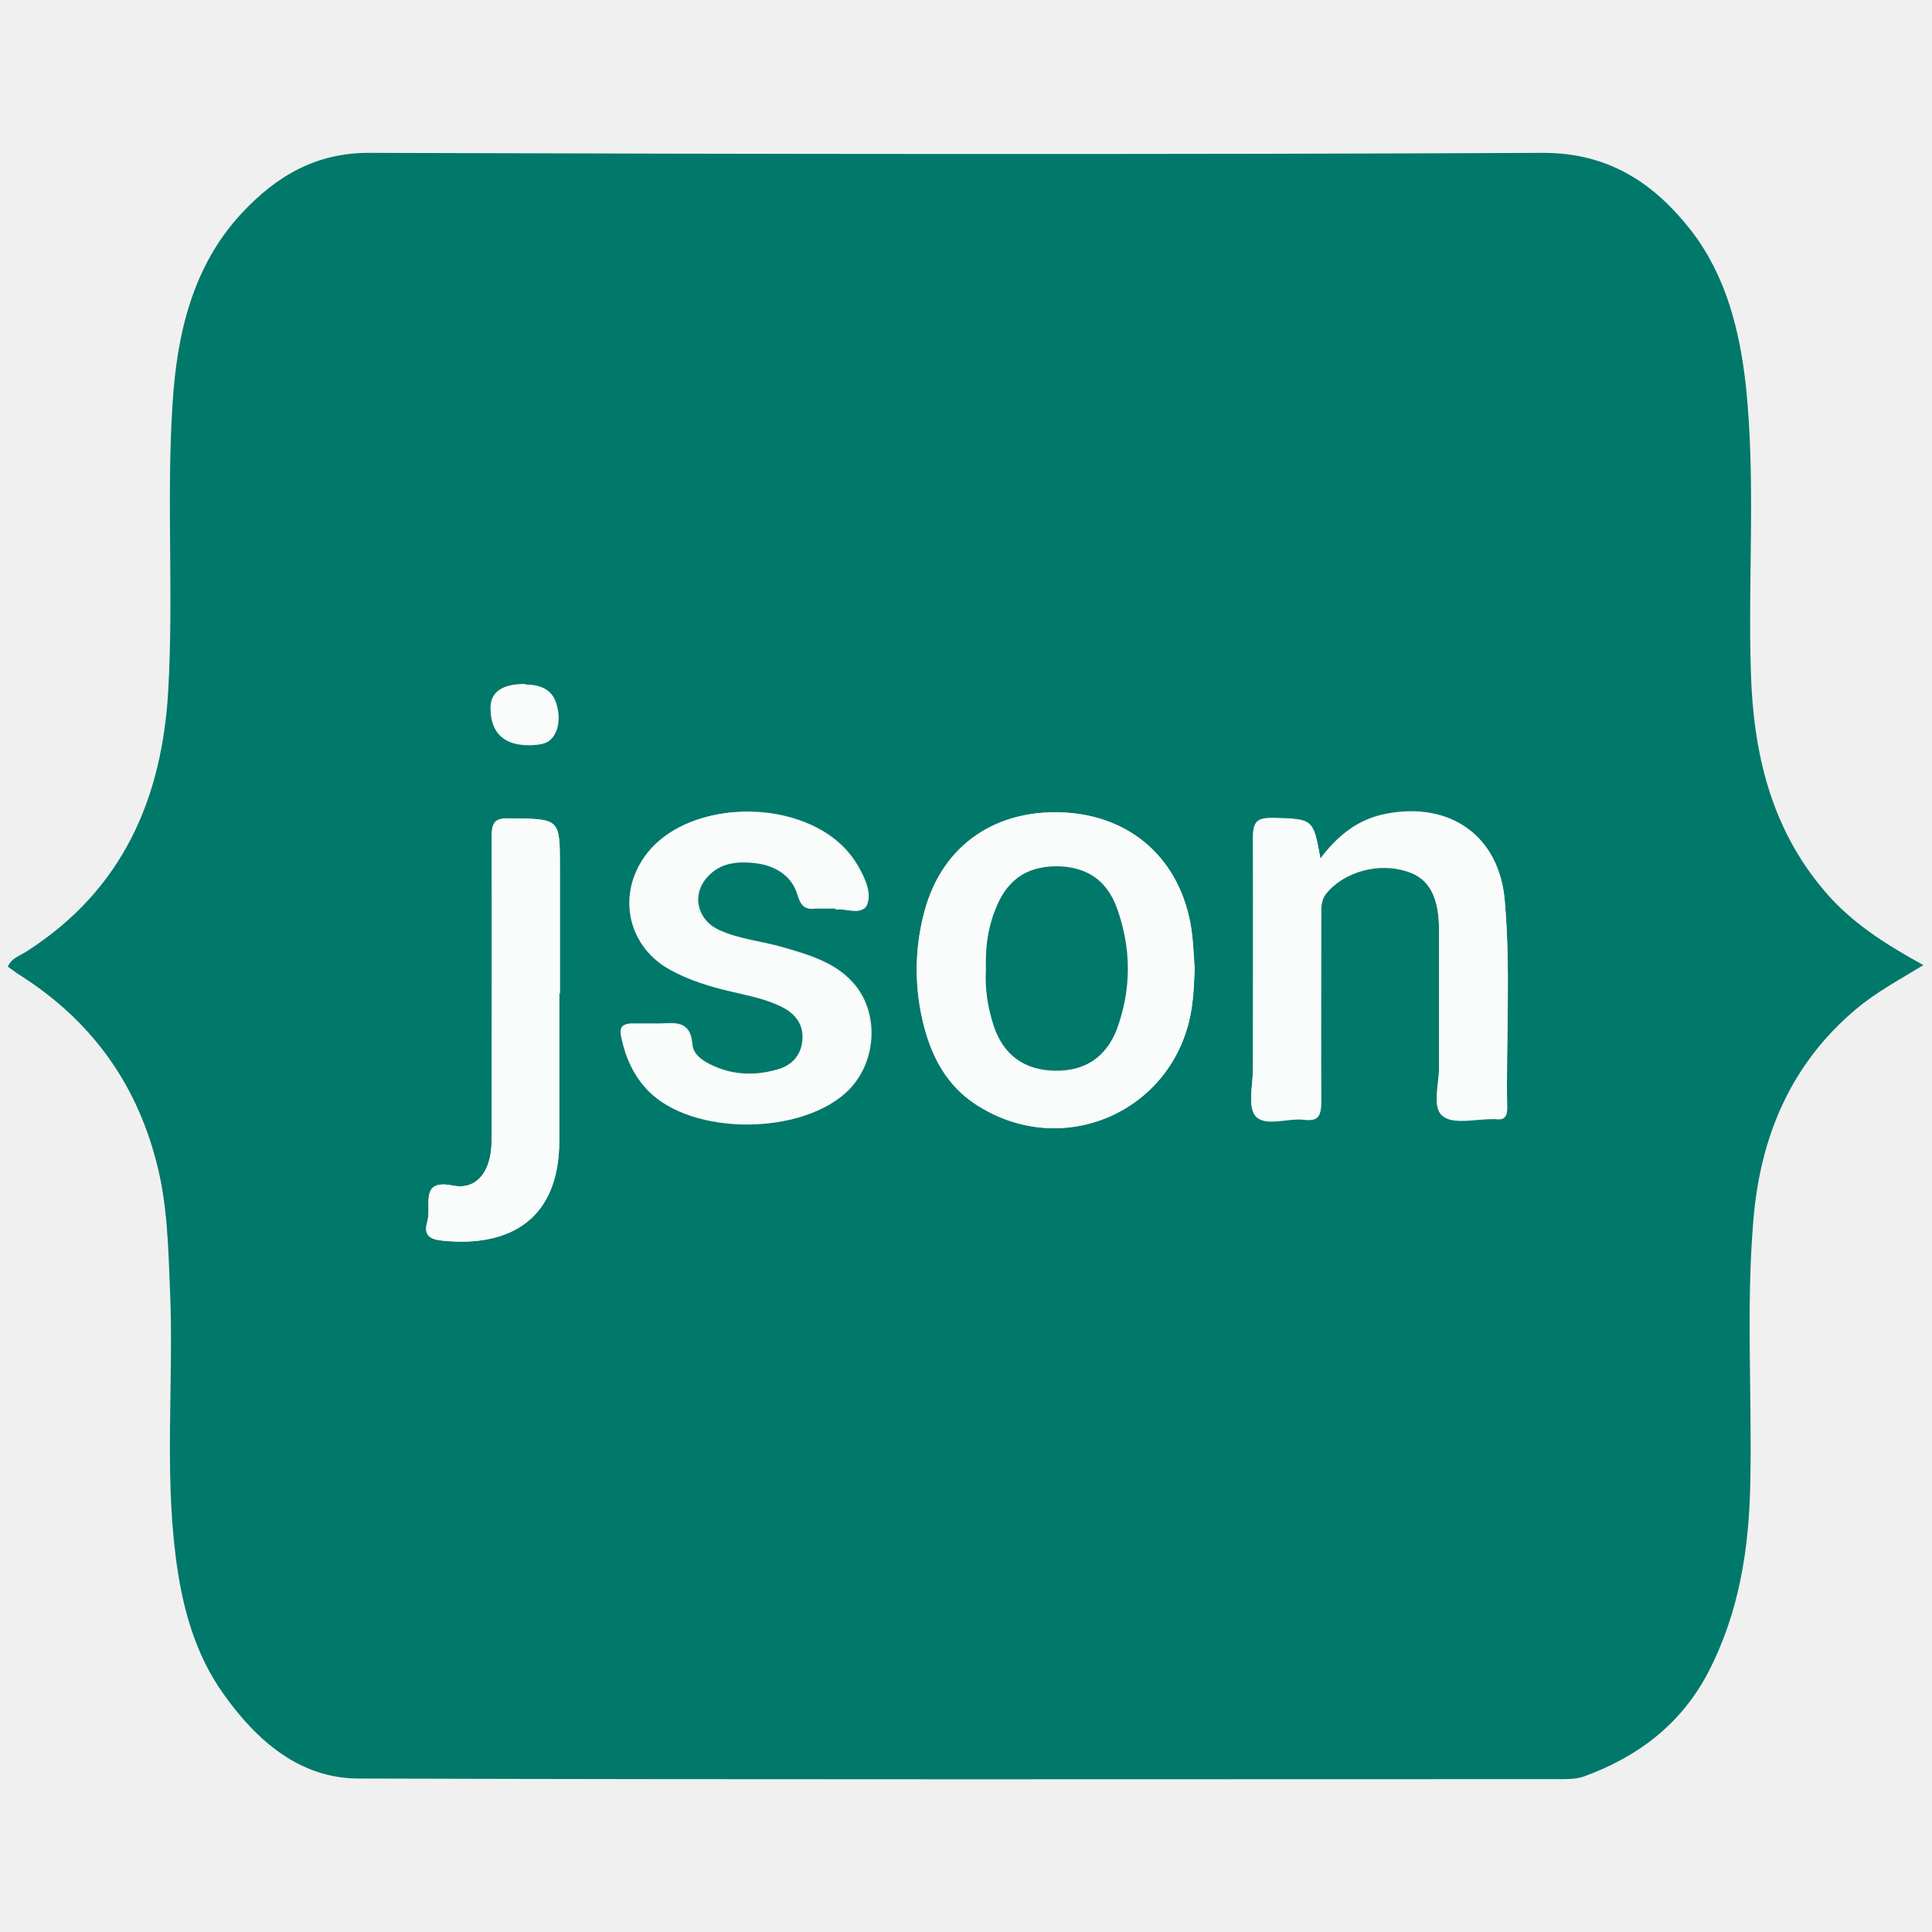
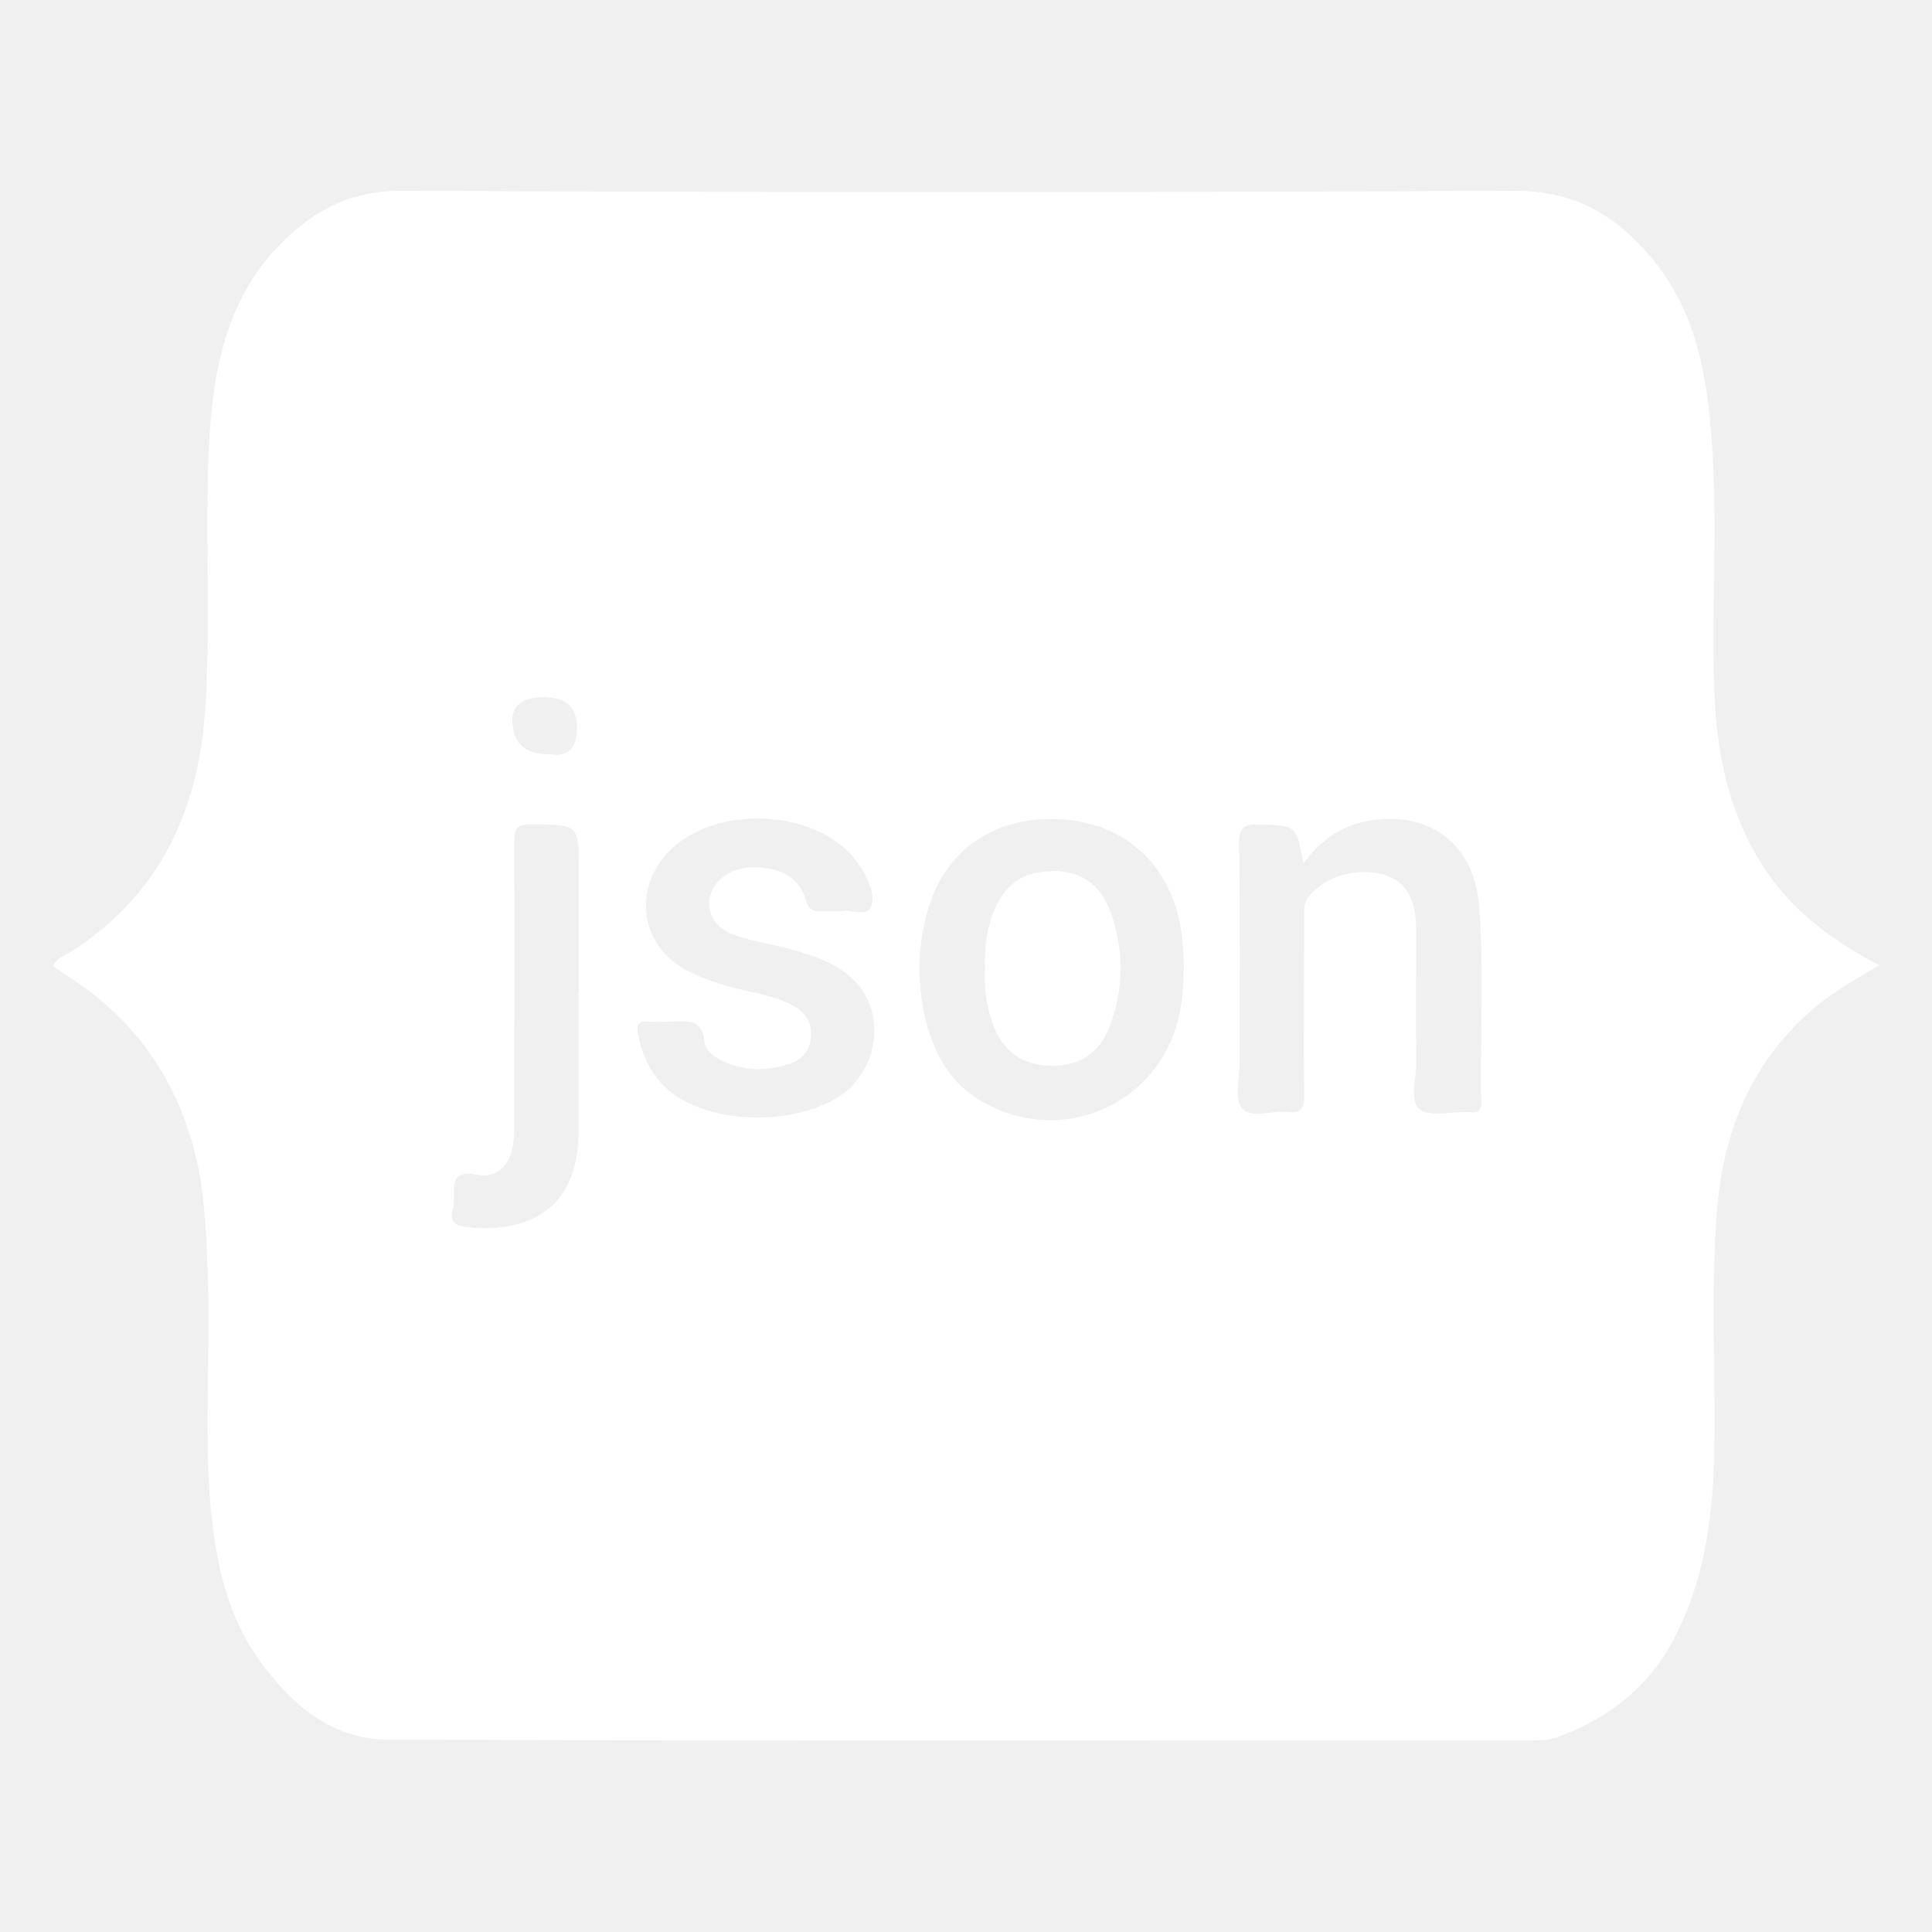
- <svg xmlns="http://www.w3.org/2000/svg" id="Capa_1" viewBox="0 0 31.47 31.47">
-   <path d="M.13,15.74c.07-.15,.22-.18,.33-.26,1.53-.99,2.18-2.46,2.28-4.23,.09-1.55-.03-3.11,.07-4.66,.07-1.14,.32-2.25,1.13-3.12,.56-.6,1.21-.99,2.1-.98,6.37,.02,12.73,.03,19.1,0,1.07,0,1.81,.5,2.41,1.27,.57,.74,.79,1.63,.89,2.54,.16,1.55,.03,3.11,.08,4.66,.04,1.29,.32,2.51,1.18,3.53,.44,.53,1.01,.89,1.63,1.23-.39,.24-.77,.44-1.1,.72-1.07,.9-1.56,2.09-1.67,3.44-.12,1.42-.02,2.85-.05,4.28-.02,1.07-.18,2.1-.68,3.07-.44,.85-1.15,1.39-2.04,1.71-.12,.04-.25,.04-.38,.04-6.52,0-13.05,.01-19.57-.01-.95,0-1.65-.61-2.18-1.35-.49-.67-.7-1.47-.8-2.28-.18-1.43-.03-2.87-.09-4.31-.03-.71-.04-1.43-.23-2.13-.34-1.29-1.07-2.28-2.19-3-.08-.05-.15-.1-.23-.16Zm19.33,.04c-.01-.18-.02-.36-.04-.54-.13-1.15-.91-1.91-2.01-2-1.16-.09-2.05,.51-2.35,1.6-.17,.63-.17,1.28,0,1.91,.13,.5,.38,.94,.82,1.23,1.45,.96,3.33,.09,3.54-1.63,.02-.19,.03-.38,.04-.57Zm2.05-1.79c-.12-.66-.12-.65-.78-.67-.24,0-.32,.05-.32,.31,.01,1.26,0,2.52,0,3.77,0,.26-.09,.61,.04,.77,.15,.18,.52,.03,.79,.06,.23,.03,.28-.06,.28-.28-.01-1.01,0-2.03,0-3.04,0-.13,0-.24,.08-.36,.28-.36,.85-.52,1.33-.36,.34,.11,.5,.41,.51,.92,0,.76,0,1.52,0,2.28,0,.27-.12,.64,.06,.78,.17,.14,.52,.04,.8,.05,.02,0,.04,0,.06,0,.13,.01,.19-.03,.19-.17-.02-1.13,.06-2.26-.04-3.39-.09-1.04-.88-1.6-1.91-1.41-.45,.08-.79,.33-1.09,.73Zm-7.88,.82c.14-.04,.41,.1,.49-.06,.09-.2-.03-.45-.15-.66,0,0-.01-.02-.02-.03-.66-1.08-2.73-1.13-3.44-.09-.43,.64-.24,1.45,.44,1.82,.31,.17,.64,.27,.98,.35,.29,.07,.58,.12,.85,.26,.21,.11,.34,.28,.32,.53-.02,.25-.17,.41-.4,.48-.36,.11-.73,.11-1.08-.05-.16-.07-.33-.18-.34-.35-.03-.39-.28-.35-.53-.34-.14,0-.28,0-.41,0-.17-.01-.22,.04-.19,.22,.07,.33,.2,.62,.43,.86,.72,.75,2.54,.74,3.26-.01,.45-.47,.48-1.26,.06-1.73-.3-.34-.73-.46-1.14-.58-.34-.1-.71-.13-1.04-.28-.36-.16-.46-.57-.2-.86,.24-.27,.56-.28,.88-.23,.29,.05,.54,.21,.62,.51,.05,.19,.12,.24,.3,.22,.09-.01,.19,0,.33,0Zm-4.51,1.37h0c0-.69,0-1.37,0-2.06,0-.79,0-.78-.81-.79-.23,0-.3,.05-.3,.29,.01,1.59,0,3.19,0,4.79,0,.15,0,.3-.03,.44-.07,.33-.29,.53-.61,.46-.37-.07-.4,.09-.39,.37,0,.07,0,.15-.02,.22-.07,.24,.06,.29,.26,.31,1.12,.11,1.88-.38,1.89-1.62,0-.8,0-1.61,0-2.41Zm-.55-5.02q-.57,0-.57,.39,0,.6,.64,.59,.46-.01,.46-.45t-.53-.52Z" style="fill:#00786a;" />
-   <path d="M19.46,15.78c-.01,.19-.01,.38-.04,.57-.21,1.72-2.09,2.59-3.54,1.63-.44-.29-.68-.74-.82-1.23-.17-.63-.17-1.28,0-1.91,.29-1.09,1.19-1.69,2.35-1.6,1.11,.09,1.88,.85,2.01,2,.02,.18,.02,.36,.04,.54Zm-3.4,.02c-.02,.31,.03,.62,.13,.93,.16,.47,.5,.71,.99,.72,.48,.01,.83-.21,1.01-.67,.24-.65,.24-1.31,.01-1.96-.18-.49-.52-.71-1.01-.7-.49,0-.81,.24-.99,.74-.11,.3-.15,.62-.14,.95Z" style="fill:#fafbfb;" />
-   <path d="M21.51,13.99c.3-.4,.64-.64,1.09-.73,1.03-.19,1.82,.37,1.91,1.41,.1,1.13,.02,2.26,.04,3.39,0,.14-.06,.19-.19,.17-.02,0-.04,0-.06,0-.27,0-.63,.09-.8-.05-.18-.14-.05-.51-.06-.78,0-.76,0-1.52,0-2.28,0-.52-.17-.81-.51-.92-.47-.16-1.04,0-1.33,.36-.09,.11-.08,.23-.08,.36,0,1.01,0,2.03,0,3.04,0,.22-.05,.31-.28,.28-.27-.03-.63,.12-.79-.06-.13-.16-.04-.51-.04-.77,0-1.26,0-2.52,0-3.77,0-.26,.08-.31,.32-.31,.66,.01,.66,0,.78,.67Z" style="fill:#fafbfb;" />
-   <path d="M13.62,14.8c-.14,0-.23,0-.33,0-.17,.02-.24-.03-.3-.22-.08-.29-.33-.46-.62-.51-.32-.05-.64-.03-.88,.23-.26,.29-.16,.71,.2,.86,.33,.14,.69,.18,1.04,.28,.42,.12,.84,.24,1.14,.58,.43,.47,.39,1.26-.06,1.73-.72,.75-2.54,.76-3.26,.01-.23-.24-.36-.53-.43-.86-.04-.18,.02-.23,.19-.22,.14,0,.27,0,.41,0,.25,0,.5-.05,.53,.34,.01,.17,.18,.28,.34,.35,.35,.16,.72,.16,1.08,.05,.23-.07,.38-.23,.4-.48,.02-.25-.11-.42-.32-.53-.27-.14-.56-.19-.85-.26-.34-.08-.67-.18-.98-.35-.68-.37-.87-1.18-.44-1.82,.71-1.05,2.79-.99,3.44,.09,0,0,.01,.02,.02,.03,.12,.21,.24,.46,.15,.66-.07,.16-.35,.02-.49,.06Z" style="fill:#fafbfb;" />
-   <path d="M9.11,16.18c0,.8,0,1.61,0,2.41,0,1.24-.77,1.73-1.89,1.62-.2-.02-.33-.07-.26-.31,.02-.07,.02-.15,.02-.22-.01-.28,.02-.44,.39-.37,.32,.07,.54-.13,.61-.46,.03-.14,.03-.29,.03-.44,0-1.6,0-3.19,0-4.79,0-.24,.06-.3,.3-.29,.81,.01,.81,0,.81,.79,0,.69,0,1.37,0,2.06h0Z" style="fill:#fafbfb;" />
-   <path d="M8.56,11.15q.53,0,.53,.52t-.46,.45q-.64,.02-.64-.59,0-.39,.57-.39Z" style="fill:#fafbfb;" />
-   <path d="M16.06,15.8c-.01-.33,.02-.64,.14-.95,.18-.5,.5-.73,.99-.74,.49,0,.84,.21,1.01,.7,.23,.65,.23,1.31-.01,1.96-.18,.46-.53,.68-1.01,.67-.49-.01-.83-.25-.99-.72-.1-.3-.15-.62-.13-.93Z" style="fill:#00786a;" />
+ <svg xmlns="http://www.w3.org/2000/svg" id="Capa_1" data-name="Capa 1" viewBox="0 0 50 50">
+   <defs>
+     <style>
+       .cls-1 {
+         fill: #fff;
+         stroke-width: 0px;
+       }
+     </style>
+   </defs>
+   <path class="cls-1" d="m46.15,23.12c-1.31-1.55-1.73-3.4-1.79-5.35-.07-2.35.13-4.71-.12-7.05-.14-1.38-.48-2.73-1.34-3.85-.91-1.17-2.02-1.93-3.65-1.93-9.64.04-19.28.04-28.92,0-1.35,0-2.34.59-3.18,1.49-1.24,1.32-1.6,3.01-1.72,4.73-.15,2.35.03,4.7-.11,7.05-.15,2.68-1.13,4.9-3.45,6.4-.17.11-.39.16-.5.39.12.08.23.16.35.24,1.7,1.08,2.8,2.58,3.31,4.54.28,1.06.3,2.15.35,3.23.08,2.17-.14,4.35.13,6.52.15,1.23.47,2.43,1.21,3.45.81,1.12,1.87,2.04,3.31,2.04,9.88.04,19.76.02,29.64.02.19,0,.39,0,.57-.06,1.35-.48,2.42-1.29,3.09-2.58.75-1.45.99-3.03,1.03-4.64.05-2.16-.1-4.32.08-6.48.17-2.05.92-3.85,2.53-5.21.5-.42,1.07-.73,1.66-1.09-.95-.51-1.8-1.07-2.47-1.86Zm-32.02-5.07q.8,0,.8.79t-.7.68q-.96.02-.97-.89,0-.59.86-.59Zm.84,7.61h0c0,1.22,0,2.43,0,3.65,0,1.87-1.17,2.62-2.86,2.45-.3-.03-.5-.11-.39-.47.03-.11.03-.22.03-.33-.02-.42.03-.67.59-.56.49.1.82-.2.92-.7.05-.22.05-.44.05-.67,0-2.42.01-4.83,0-7.25,0-.37.1-.45.45-.45,1.22.02,1.22,0,1.22,1.2v3.12Zm7.13,2.4c-1.08,1.14-3.85,1.15-4.94.02-.35-.36-.55-.81-.65-1.31-.05-.27.03-.35.29-.33.21.01.42,0,.62,0,.39-.01.76-.07.81.51.02.25.27.42.52.53.54.24,1.09.24,1.64.07.35-.11.57-.34.6-.73.03-.38-.17-.64-.49-.81-.4-.21-.85-.29-1.28-.39-.52-.12-1.02-.28-1.49-.53-1.03-.57-1.32-1.79-.66-2.76,1.08-1.59,4.22-1.51,5.21.13,0,.01.02.02.03.04.18.31.36.69.22.99-.11.24-.53.03-.74.09-.21,0-.35-.01-.5,0-.26.03-.37-.05-.45-.33-.12-.44-.5-.69-.94-.77-.49-.08-.97-.05-1.33.35-.39.44-.24,1.07.3,1.31.5.22,1.05.27,1.57.42.63.18,1.27.37,1.73.88.64.71.6,1.9-.09,2.62Zm8.48-2.14c-.32,2.61-3.16,3.92-5.35,2.47-.66-.44-1.03-1.11-1.24-1.86-.26-.96-.26-1.94,0-2.9.44-1.65,1.79-2.56,3.55-2.42,1.68.13,2.85,1.29,3.05,3.03.03.27.04.54.05.82-.02.29-.02.57-.06.86Zm7.76,2.6c0,.22-.09.29-.29.26-.03,0-.06,0-.1,0-.41-.01-.95.13-1.21-.07-.27-.22-.08-.78-.09-1.19-.01-1.15,0-2.3,0-3.46,0-.78-.26-1.23-.77-1.4-.72-.24-1.58,0-2.01.55-.14.17-.12.35-.12.54,0,1.54-.01,3.07,0,4.61,0,.33-.08.46-.42.42-.41-.05-.96.18-1.19-.1-.2-.24-.06-.76-.06-1.16,0-1.9.01-3.81-.01-5.71,0-.39.12-.48.48-.47,1,.02,1,0,1.18,1.01.45-.61.97-.97,1.65-1.1,1.56-.29,2.75.55,2.89,2.13.15,1.71.03,3.42.06,5.14Z" />
+   <path class="cls-1" d="m27.2,22.55c-.74,0-1.23.36-1.51,1.11-.17.46-.22.93-.2,1.43-.03.47.04.95.2,1.4.25.71.76,1.08,1.5,1.09.73.02,1.26-.31,1.53-1.02.37-.98.37-1.98.02-2.96-.27-.74-.79-1.07-1.53-1.06Z" />
</svg>
